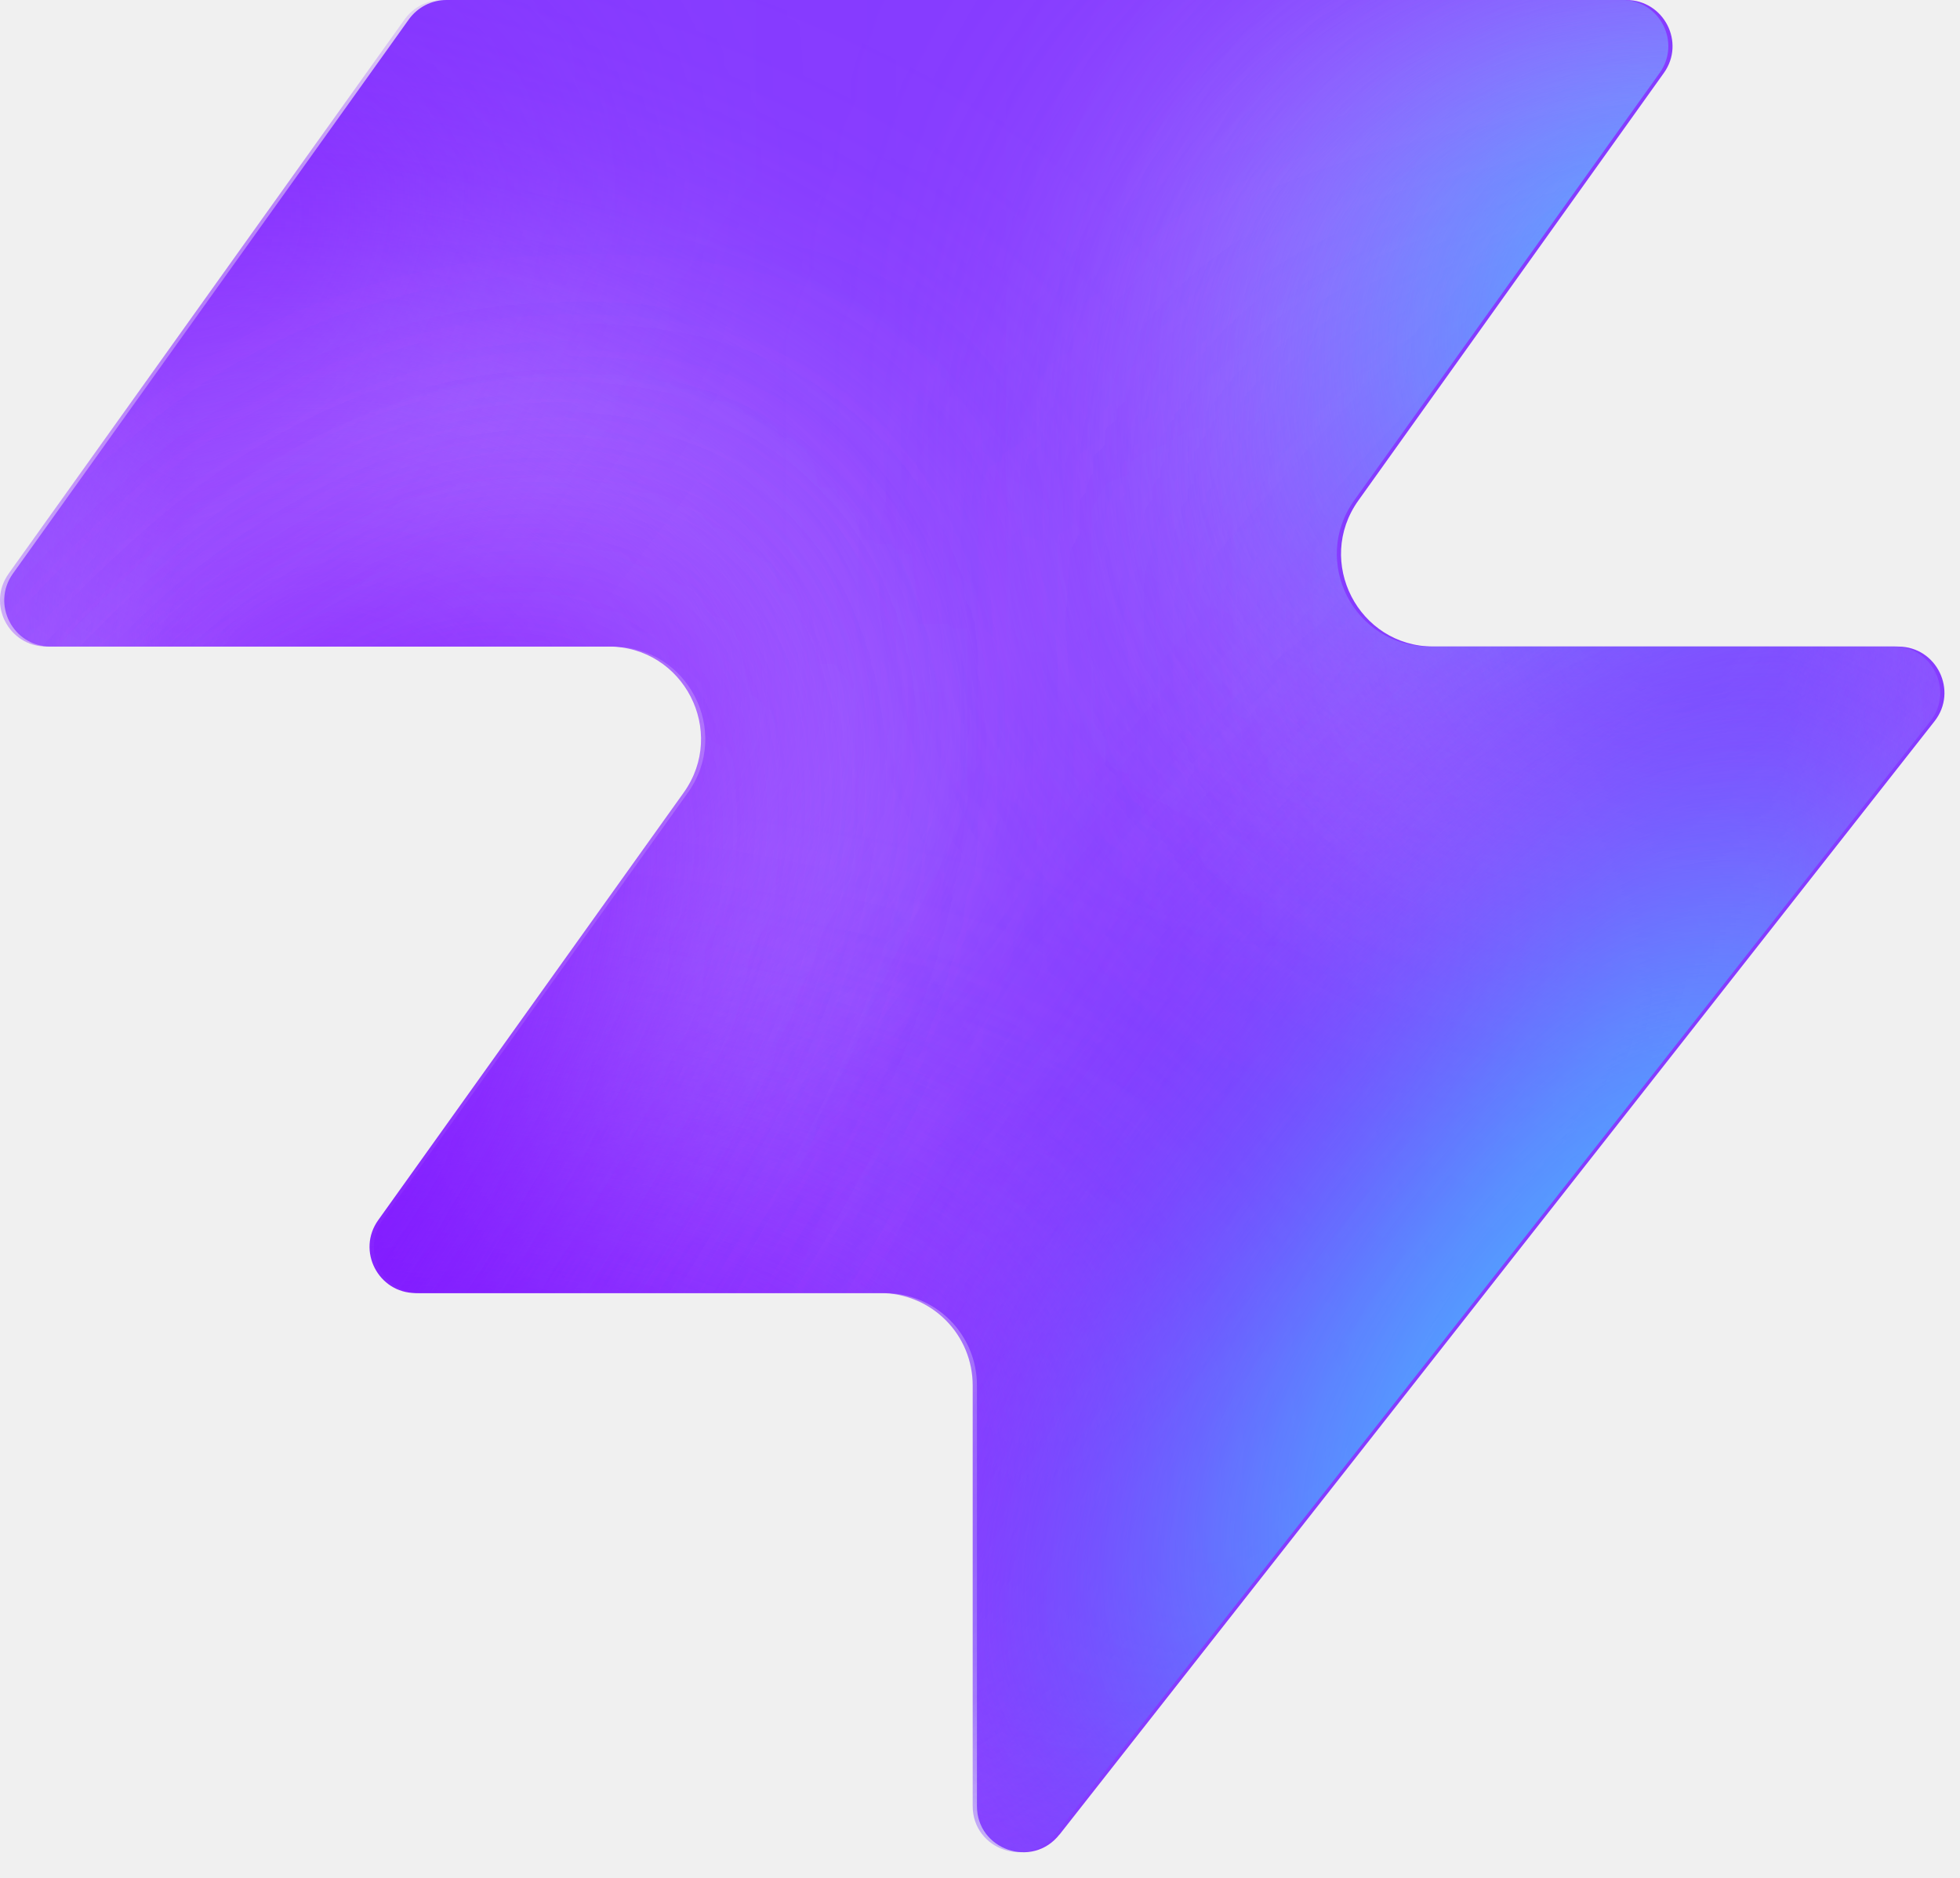
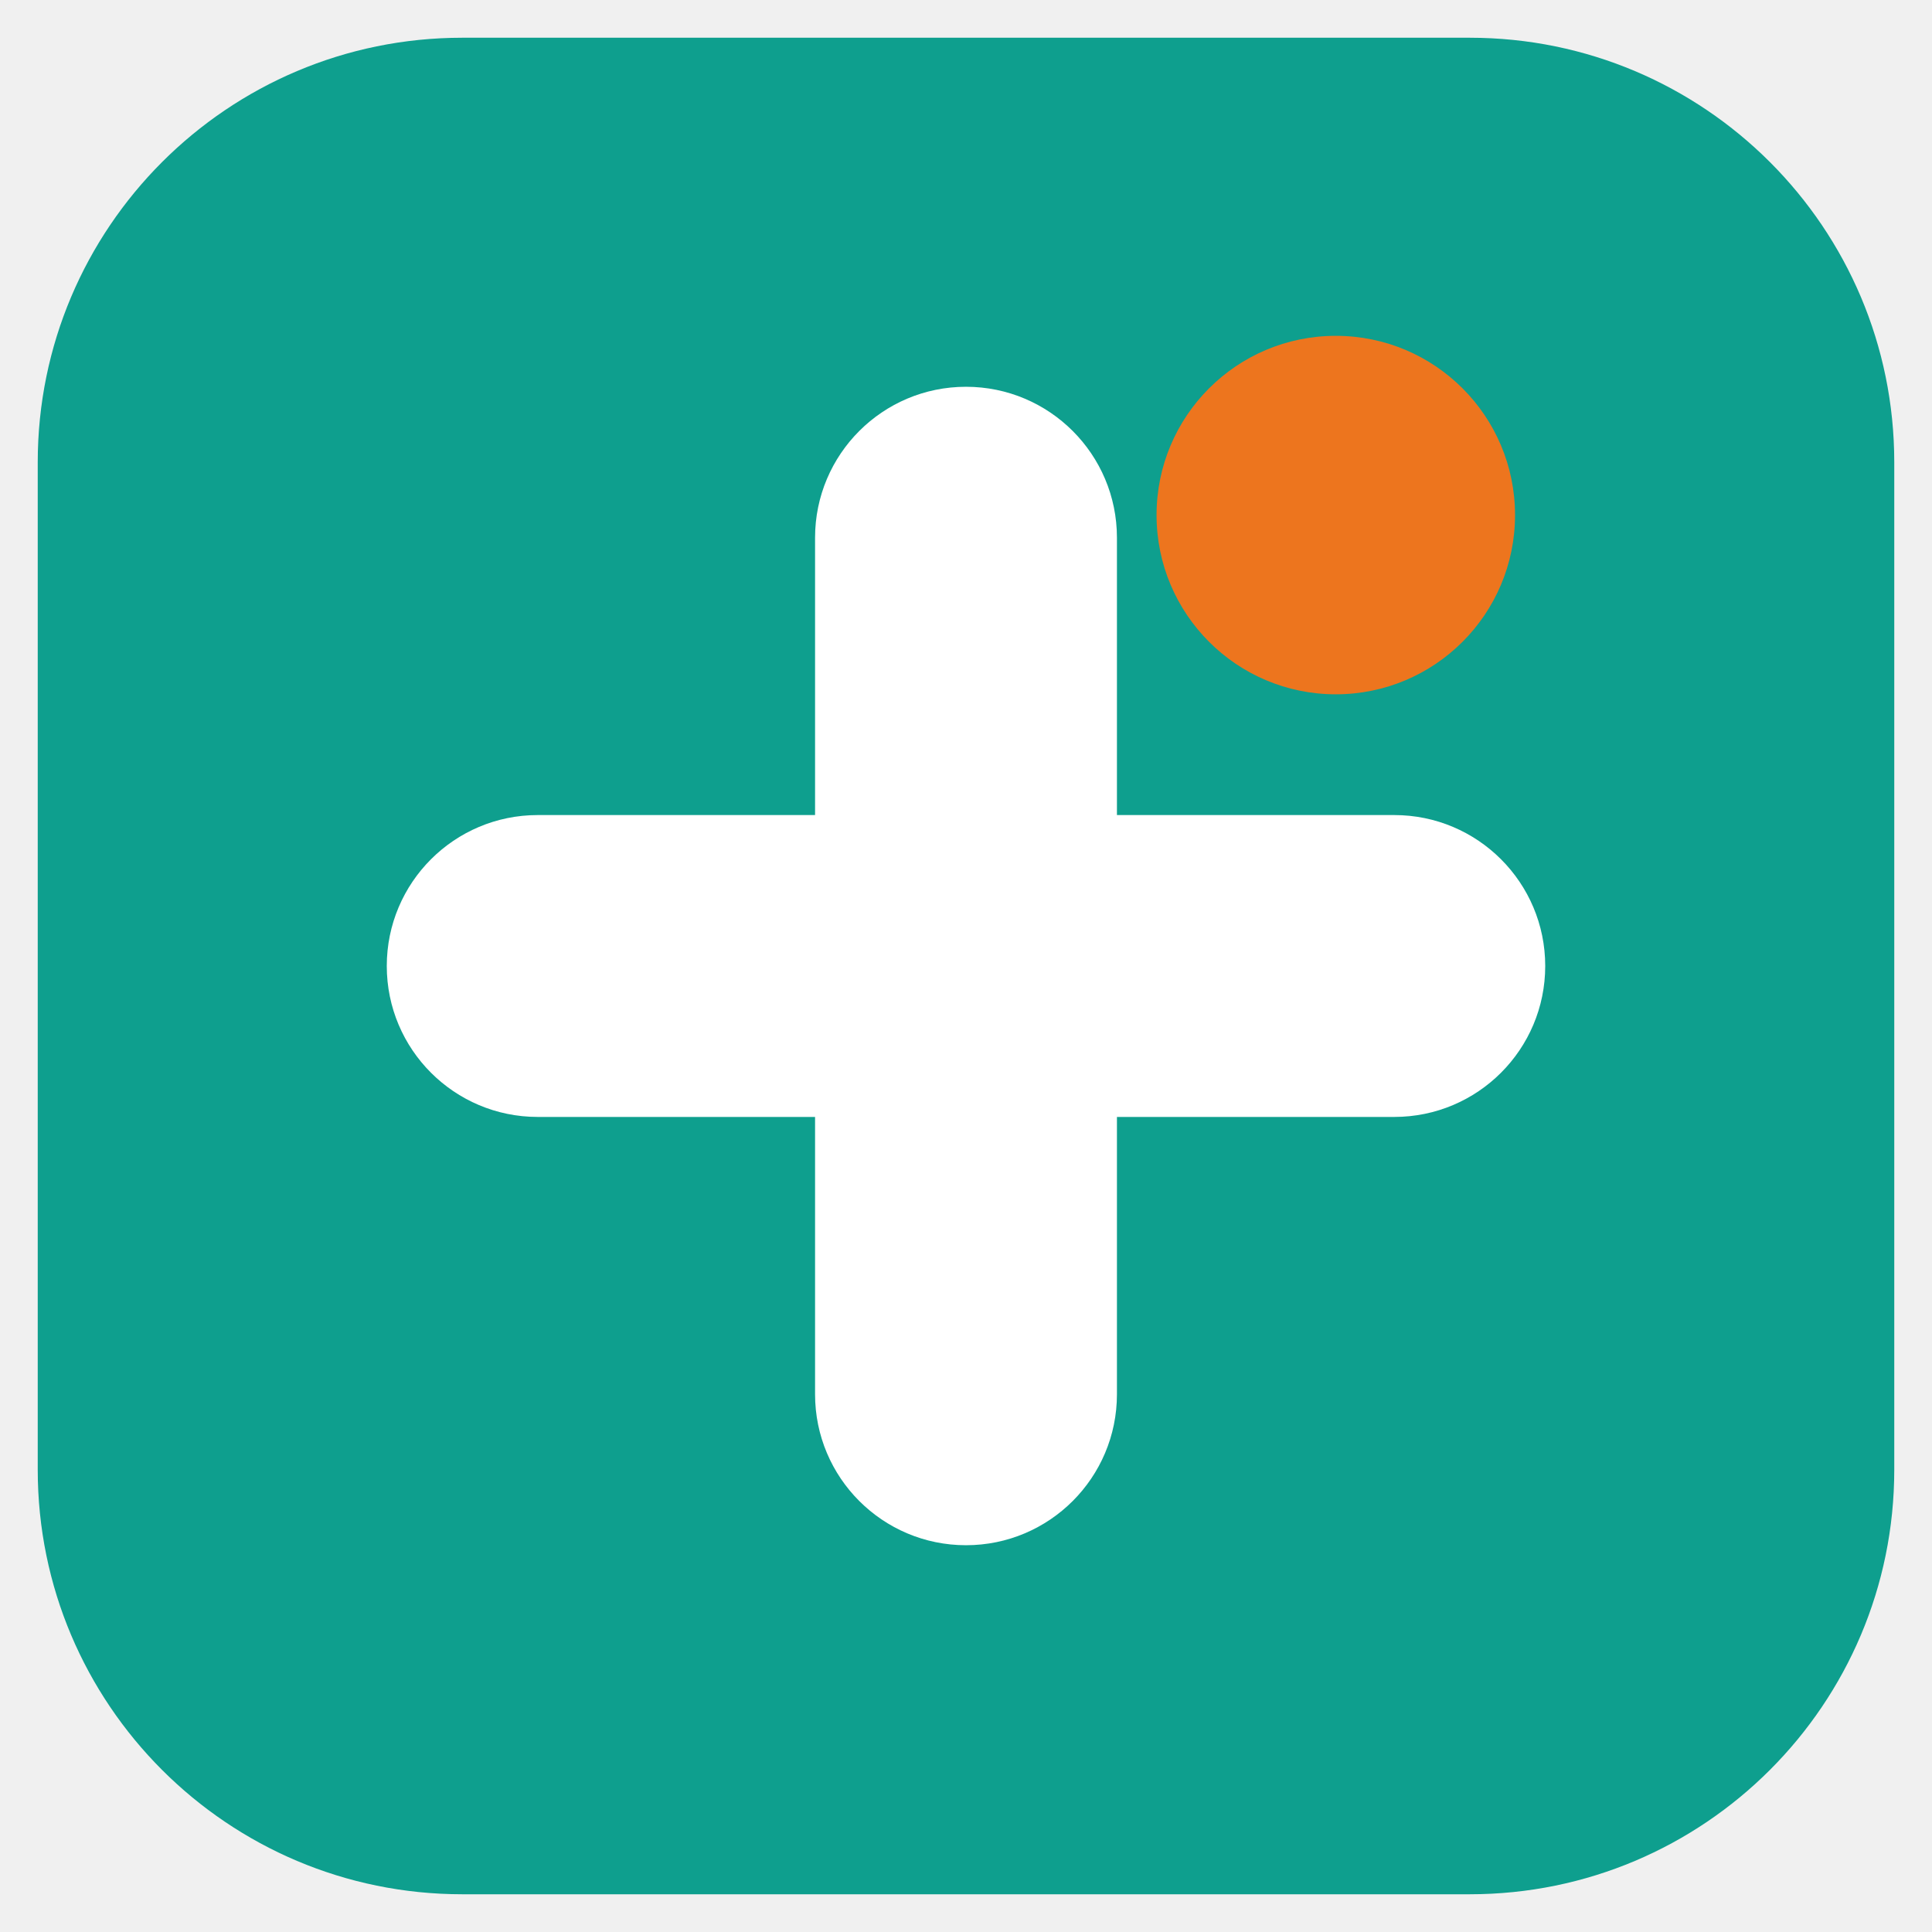
- <svg xmlns="http://www.w3.org/2000/svg" width="48" height="46" fill="none" viewBox="0 0 48 46">
-   <path fill="#863bff" d="M25.946 44.938c-.664.845-2.021.375-2.021-.698V33.937a2.26 2.26 0 0 0-2.262-2.262H10.287c-.92 0-1.456-1.04-.92-1.788l7.48-10.471c1.07-1.497 0-3.578-1.842-3.578H1.237c-.92 0-1.456-1.04-.92-1.788L10.013.474c.214-.297.556-.474.92-.474h28.894c.92 0 1.456 1.04.92 1.788l-7.48 10.471c-1.07 1.498 0 3.579 1.842 3.579h11.377c.943 0 1.473 1.088.89 1.83L25.947 44.94z" style="fill:#863bff;fill:color(display-p3 .525 .23 1);fill-opacity:1" />
-   <mask id="a" width="48" height="46" x="0" y="0" maskUnits="userSpaceOnUse" style="mask-type:alpha">
-     <path fill="#000" d="M25.842 44.938c-.664.844-2.021.375-2.021-.698V33.937a2.26 2.26 0 0 0-2.262-2.262H10.183c-.92 0-1.456-1.04-.92-1.788l7.48-10.471c1.07-1.498 0-3.579-1.842-3.579H1.133c-.92 0-1.456-1.04-.92-1.787L9.91.473c.214-.297.556-.474.92-.474h28.894c.92 0 1.456 1.04.92 1.788l-7.48 10.471c-1.07 1.498 0 3.578 1.842 3.578h11.377c.943 0 1.473 1.088.89 1.832L25.843 44.94z" style="fill:#000;fill-opacity:1" />
-   </mask>
-   <g mask="url(#a)">
-     <g filter="url(#b)">
-       <ellipse cx="5.508" cy="14.704" fill="#ede6ff" rx="5.508" ry="14.704" style="fill:#ede6ff;fill:color(display-p3 .927 .903 1);fill-opacity:1" transform="matrix(.00324 1 1 -.00324 -4.47 31.516)" />
-     </g>
-     <g filter="url(#c)">
-       <ellipse cx="10.399" cy="29.851" fill="#ede6ff" rx="10.399" ry="29.851" style="fill:#ede6ff;fill:color(display-p3 .927 .903 1);fill-opacity:1" transform="matrix(.00324 1 1 -.00324 -39.328 7.883)" />
-     </g>
-     <g filter="url(#d)">
-       <ellipse cx="5.508" cy="30.487" fill="#7e14ff" rx="5.508" ry="30.487" style="fill:#7e14ff;fill:color(display-p3 .492 .077 1);fill-opacity:1" transform="rotate(89.814 -25.913 -14.639)scale(1 -1)" />
-     </g>
-     <g filter="url(#e)">
-       <ellipse cx="5.508" cy="30.599" fill="#7e14ff" rx="5.508" ry="30.599" style="fill:#7e14ff;fill:color(display-p3 .492 .077 1);fill-opacity:1" transform="rotate(89.814 -32.644 -3.334)scale(1 -1)" />
-     </g>
-     <g filter="url(#f)">
-       <ellipse cx="5.508" cy="30.599" fill="#7e14ff" rx="5.508" ry="30.599" style="fill:#7e14ff;fill:color(display-p3 .492 .077 1);fill-opacity:1" transform="matrix(.00324 1 1 -.00324 -34.34 30.47)" />
-     </g>
-     <g filter="url(#g)">
-       <ellipse cx="14.072" cy="22.078" fill="#ede6ff" rx="14.072" ry="22.078" style="fill:#ede6ff;fill:color(display-p3 .927 .903 1);fill-opacity:1" transform="rotate(93.35 24.506 48.493)scale(-1 1)" />
-     </g>
-     <g filter="url(#h)">
-       <ellipse cx="3.47" cy="21.501" fill="#7e14ff" rx="3.47" ry="21.501" style="fill:#7e14ff;fill:color(display-p3 .492 .077 1);fill-opacity:1" transform="rotate(89.009 28.708 47.59)scale(-1 1)" />
-     </g>
-     <g filter="url(#i)">
-       <ellipse cx="3.47" cy="21.501" fill="#7e14ff" rx="3.47" ry="21.501" style="fill:#7e14ff;fill:color(display-p3 .492 .077 1);fill-opacity:1" transform="rotate(89.009 28.708 47.59)scale(-1 1)" />
-     </g>
-     <g filter="url(#j)">
-       <ellipse cx=".387" cy="8.972" fill="#7e14ff" rx="4.407" ry="29.108" style="fill:#7e14ff;fill:color(display-p3 .492 .077 1);fill-opacity:1" transform="rotate(39.51 .387 8.972)" />
-     </g>
-     <g filter="url(#k)">
-       <ellipse cx="47.523" cy="-6.092" fill="#7e14ff" rx="4.407" ry="29.108" style="fill:#7e14ff;fill:color(display-p3 .492 .077 1);fill-opacity:1" transform="rotate(37.892 47.523 -6.092)" />
-     </g>
-     <g filter="url(#l)">
-       <ellipse cx="41.412" cy="6.333" fill="#47bfff" rx="5.971" ry="9.665" style="fill:#47bfff;fill:color(display-p3 .28 .748 1);fill-opacity:1" transform="rotate(37.892 41.412 6.333)" />
-     </g>
-     <g filter="url(#m)">
-       <ellipse cx="-1.879" cy="38.332" fill="#7e14ff" rx="4.407" ry="29.108" style="fill:#7e14ff;fill:color(display-p3 .492 .077 1);fill-opacity:1" transform="rotate(37.892 -1.88 38.332)" />
-     </g>
-     <g filter="url(#n)">
-       <ellipse cx="-1.879" cy="38.332" fill="#7e14ff" rx="4.407" ry="29.108" style="fill:#7e14ff;fill:color(display-p3 .492 .077 1);fill-opacity:1" transform="rotate(37.892 -1.88 38.332)" />
-     </g>
-     <g filter="url(#o)">
-       <ellipse cx="35.651" cy="29.907" fill="#7e14ff" rx="4.407" ry="29.108" style="fill:#7e14ff;fill:color(display-p3 .492 .077 1);fill-opacity:1" transform="rotate(37.892 35.651 29.907)" />
-     </g>
-     <g filter="url(#p)">
-       <ellipse cx="38.418" cy="32.4" fill="#47bfff" rx="5.971" ry="15.297" style="fill:#47bfff;fill:color(display-p3 .28 .748 1);fill-opacity:1" transform="rotate(37.892 38.418 32.4)" />
-     </g>
-   </g>
-   <defs>
-     <filter id="b" width="60.045" height="41.654" x="-19.77" y="16.149" color-interpolation-filters="sRGB" filterUnits="userSpaceOnUse">
-       <feFlood flood-opacity="0" result="BackgroundImageFix" />
-       <feBlend in="SourceGraphic" in2="BackgroundImageFix" result="shape" />
-       <feGaussianBlur result="effect1_foregroundBlur_2002_17158" stdDeviation="7.659" />
-     </filter>
-     <filter id="c" width="90.34" height="51.437" x="-54.613" y="-7.533" color-interpolation-filters="sRGB" filterUnits="userSpaceOnUse">
-       <feFlood flood-opacity="0" result="BackgroundImageFix" />
-       <feBlend in="SourceGraphic" in2="BackgroundImageFix" result="shape" />
-       <feGaussianBlur result="effect1_foregroundBlur_2002_17158" stdDeviation="7.659" />
-     </filter>
-     <filter id="d" width="79.355" height="29.4" x="-49.64" y="2.03" color-interpolation-filters="sRGB" filterUnits="userSpaceOnUse">
-       <feFlood flood-opacity="0" result="BackgroundImageFix" />
-       <feBlend in="SourceGraphic" in2="BackgroundImageFix" result="shape" />
-       <feGaussianBlur result="effect1_foregroundBlur_2002_17158" stdDeviation="4.596" />
-     </filter>
-     <filter id="e" width="79.579" height="29.4" x="-45.045" y="20.029" color-interpolation-filters="sRGB" filterUnits="userSpaceOnUse">
-       <feFlood flood-opacity="0" result="BackgroundImageFix" />
-       <feBlend in="SourceGraphic" in2="BackgroundImageFix" result="shape" />
-       <feGaussianBlur result="effect1_foregroundBlur_2002_17158" stdDeviation="4.596" />
-     </filter>
-     <filter id="f" width="79.579" height="29.4" x="-43.513" y="21.178" color-interpolation-filters="sRGB" filterUnits="userSpaceOnUse">
-       <feFlood flood-opacity="0" result="BackgroundImageFix" />
-       <feBlend in="SourceGraphic" in2="BackgroundImageFix" result="shape" />
-       <feGaussianBlur result="effect1_foregroundBlur_2002_17158" stdDeviation="4.596" />
-     </filter>
-     <filter id="g" width="74.749" height="58.852" x="15.756" y="-17.901" color-interpolation-filters="sRGB" filterUnits="userSpaceOnUse">
-       <feFlood flood-opacity="0" result="BackgroundImageFix" />
-       <feBlend in="SourceGraphic" in2="BackgroundImageFix" result="shape" />
-       <feGaussianBlur result="effect1_foregroundBlur_2002_17158" stdDeviation="7.659" />
-     </filter>
-     <filter id="h" width="61.377" height="25.362" x="23.548" y="2.284" color-interpolation-filters="sRGB" filterUnits="userSpaceOnUse">
-       <feFlood flood-opacity="0" result="BackgroundImageFix" />
-       <feBlend in="SourceGraphic" in2="BackgroundImageFix" result="shape" />
-       <feGaussianBlur result="effect1_foregroundBlur_2002_17158" stdDeviation="4.596" />
-     </filter>
-     <filter id="i" width="61.377" height="25.362" x="23.548" y="2.284" color-interpolation-filters="sRGB" filterUnits="userSpaceOnUse">
-       <feFlood flood-opacity="0" result="BackgroundImageFix" />
-       <feBlend in="SourceGraphic" in2="BackgroundImageFix" result="shape" />
-       <feGaussianBlur result="effect1_foregroundBlur_2002_17158" stdDeviation="4.596" />
-     </filter>
-     <filter id="j" width="56.045" height="63.649" x="-27.636" y="-22.853" color-interpolation-filters="sRGB" filterUnits="userSpaceOnUse">
-       <feFlood flood-opacity="0" result="BackgroundImageFix" />
-       <feBlend in="SourceGraphic" in2="BackgroundImageFix" result="shape" />
-       <feGaussianBlur result="effect1_foregroundBlur_2002_17158" stdDeviation="4.596" />
-     </filter>
-     <filter id="k" width="54.814" height="64.646" x="20.116" y="-38.415" color-interpolation-filters="sRGB" filterUnits="userSpaceOnUse">
-       <feFlood flood-opacity="0" result="BackgroundImageFix" />
-       <feBlend in="SourceGraphic" in2="BackgroundImageFix" result="shape" />
-       <feGaussianBlur result="effect1_foregroundBlur_2002_17158" stdDeviation="4.596" />
-     </filter>
-     <filter id="l" width="33.541" height="35.313" x="24.641" y="-11.323" color-interpolation-filters="sRGB" filterUnits="userSpaceOnUse">
-       <feFlood flood-opacity="0" result="BackgroundImageFix" />
-       <feBlend in="SourceGraphic" in2="BackgroundImageFix" result="shape" />
-       <feGaussianBlur result="effect1_foregroundBlur_2002_17158" stdDeviation="4.596" />
-     </filter>
-     <filter id="m" width="54.814" height="64.646" x="-29.286" y="6.009" color-interpolation-filters="sRGB" filterUnits="userSpaceOnUse">
-       <feFlood flood-opacity="0" result="BackgroundImageFix" />
-       <feBlend in="SourceGraphic" in2="BackgroundImageFix" result="shape" />
-       <feGaussianBlur result="effect1_foregroundBlur_2002_17158" stdDeviation="4.596" />
-     </filter>
-     <filter id="n" width="54.814" height="64.646" x="-29.286" y="6.009" color-interpolation-filters="sRGB" filterUnits="userSpaceOnUse">
-       <feFlood flood-opacity="0" result="BackgroundImageFix" />
-       <feBlend in="SourceGraphic" in2="BackgroundImageFix" result="shape" />
-       <feGaussianBlur result="effect1_foregroundBlur_2002_17158" stdDeviation="4.596" />
-     </filter>
-     <filter id="o" width="54.814" height="64.646" x="8.244" y="-2.416" color-interpolation-filters="sRGB" filterUnits="userSpaceOnUse">
-       <feFlood flood-opacity="0" result="BackgroundImageFix" />
-       <feBlend in="SourceGraphic" in2="BackgroundImageFix" result="shape" />
-       <feGaussianBlur result="effect1_foregroundBlur_2002_17158" stdDeviation="4.596" />
-     </filter>
-     <filter id="p" width="39.409" height="43.623" x="18.713" y="10.588" color-interpolation-filters="sRGB" filterUnits="userSpaceOnUse">
-       <feFlood flood-opacity="0" result="BackgroundImageFix" />
-       <feBlend in="SourceGraphic" in2="BackgroundImageFix" result="shape" />
-       <feGaussianBlur result="effect1_foregroundBlur_2002_17158" stdDeviation="4.596" />
-     </filter>
-   </defs>
+ <svg xmlns="http://www.w3.org/2000/svg" viewBox="0 0 1024 1024" width="100%" height="100%">
+   <rect x="20" y="20" width="984" height="984" rx="225" fill="#0E9F8E" />
+   <rect x="432" y="205" width="160" height="614" rx="80" fill="#FFFFFF" />
+   <rect x="205" y="432" width="614" height="160" rx="80" fill="#FFFFFF" />
+   <circle cx="708" cy="273" r="95" fill="#ED751E" />
</svg>
